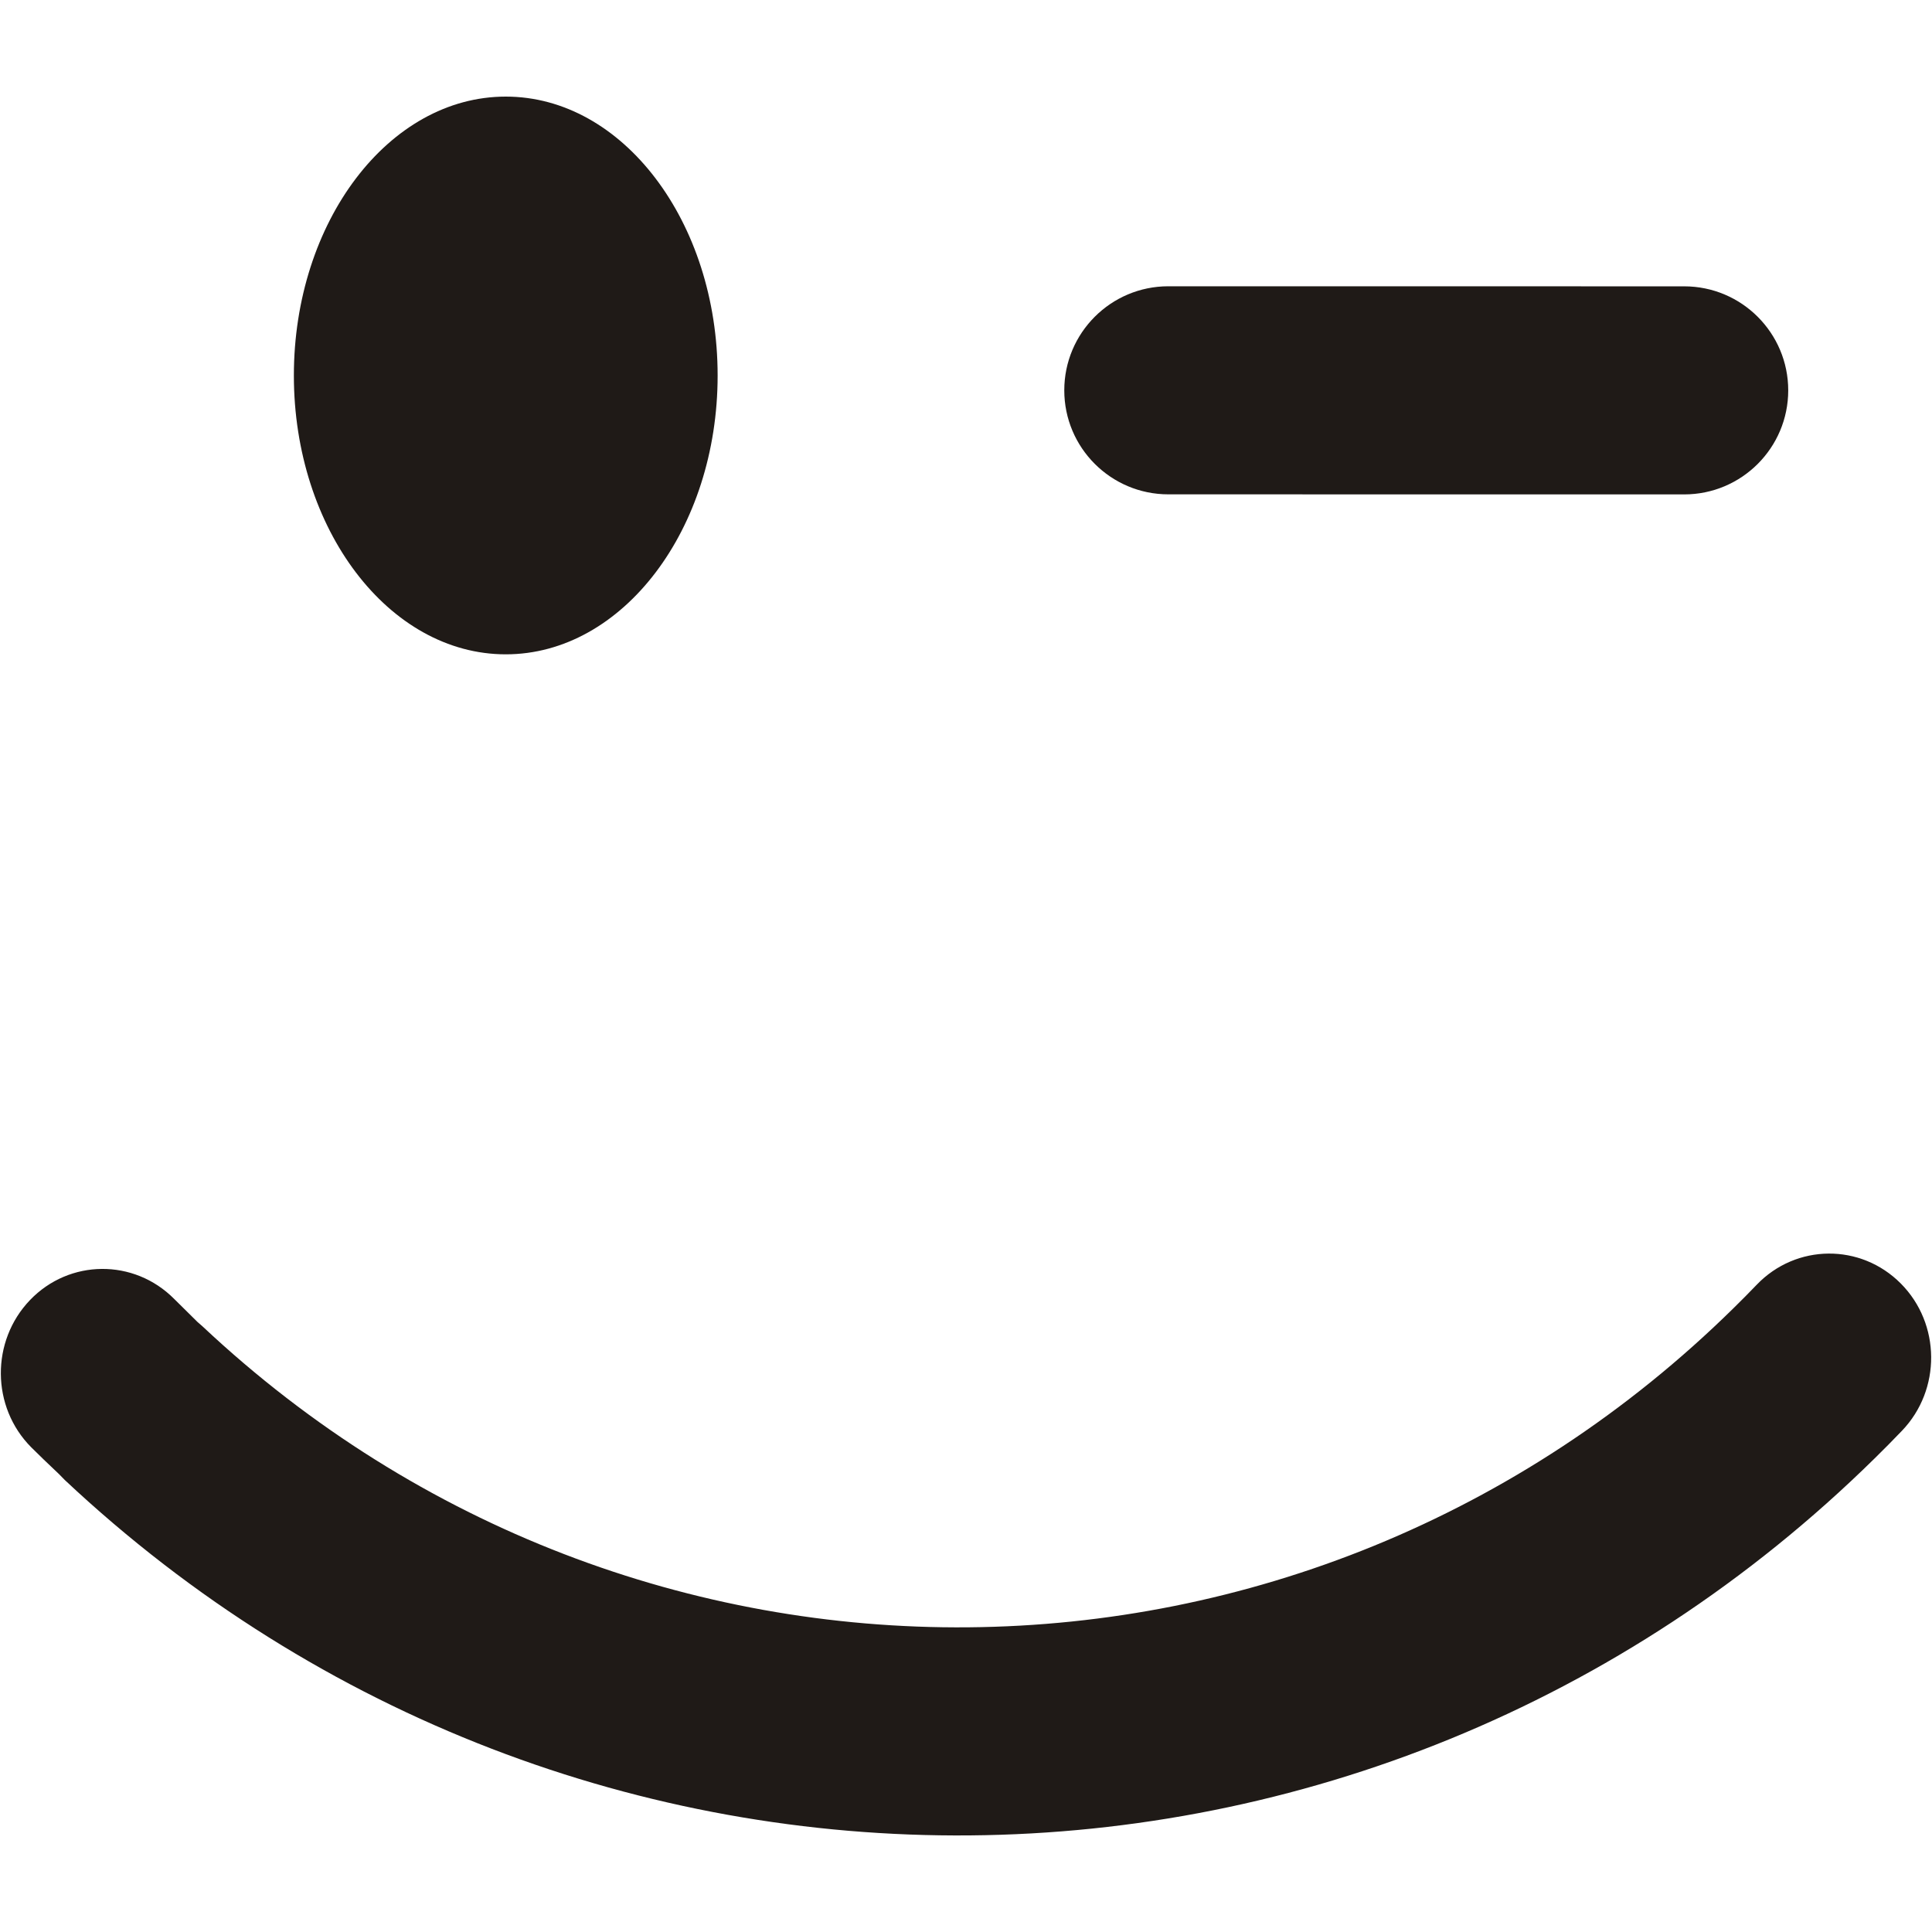
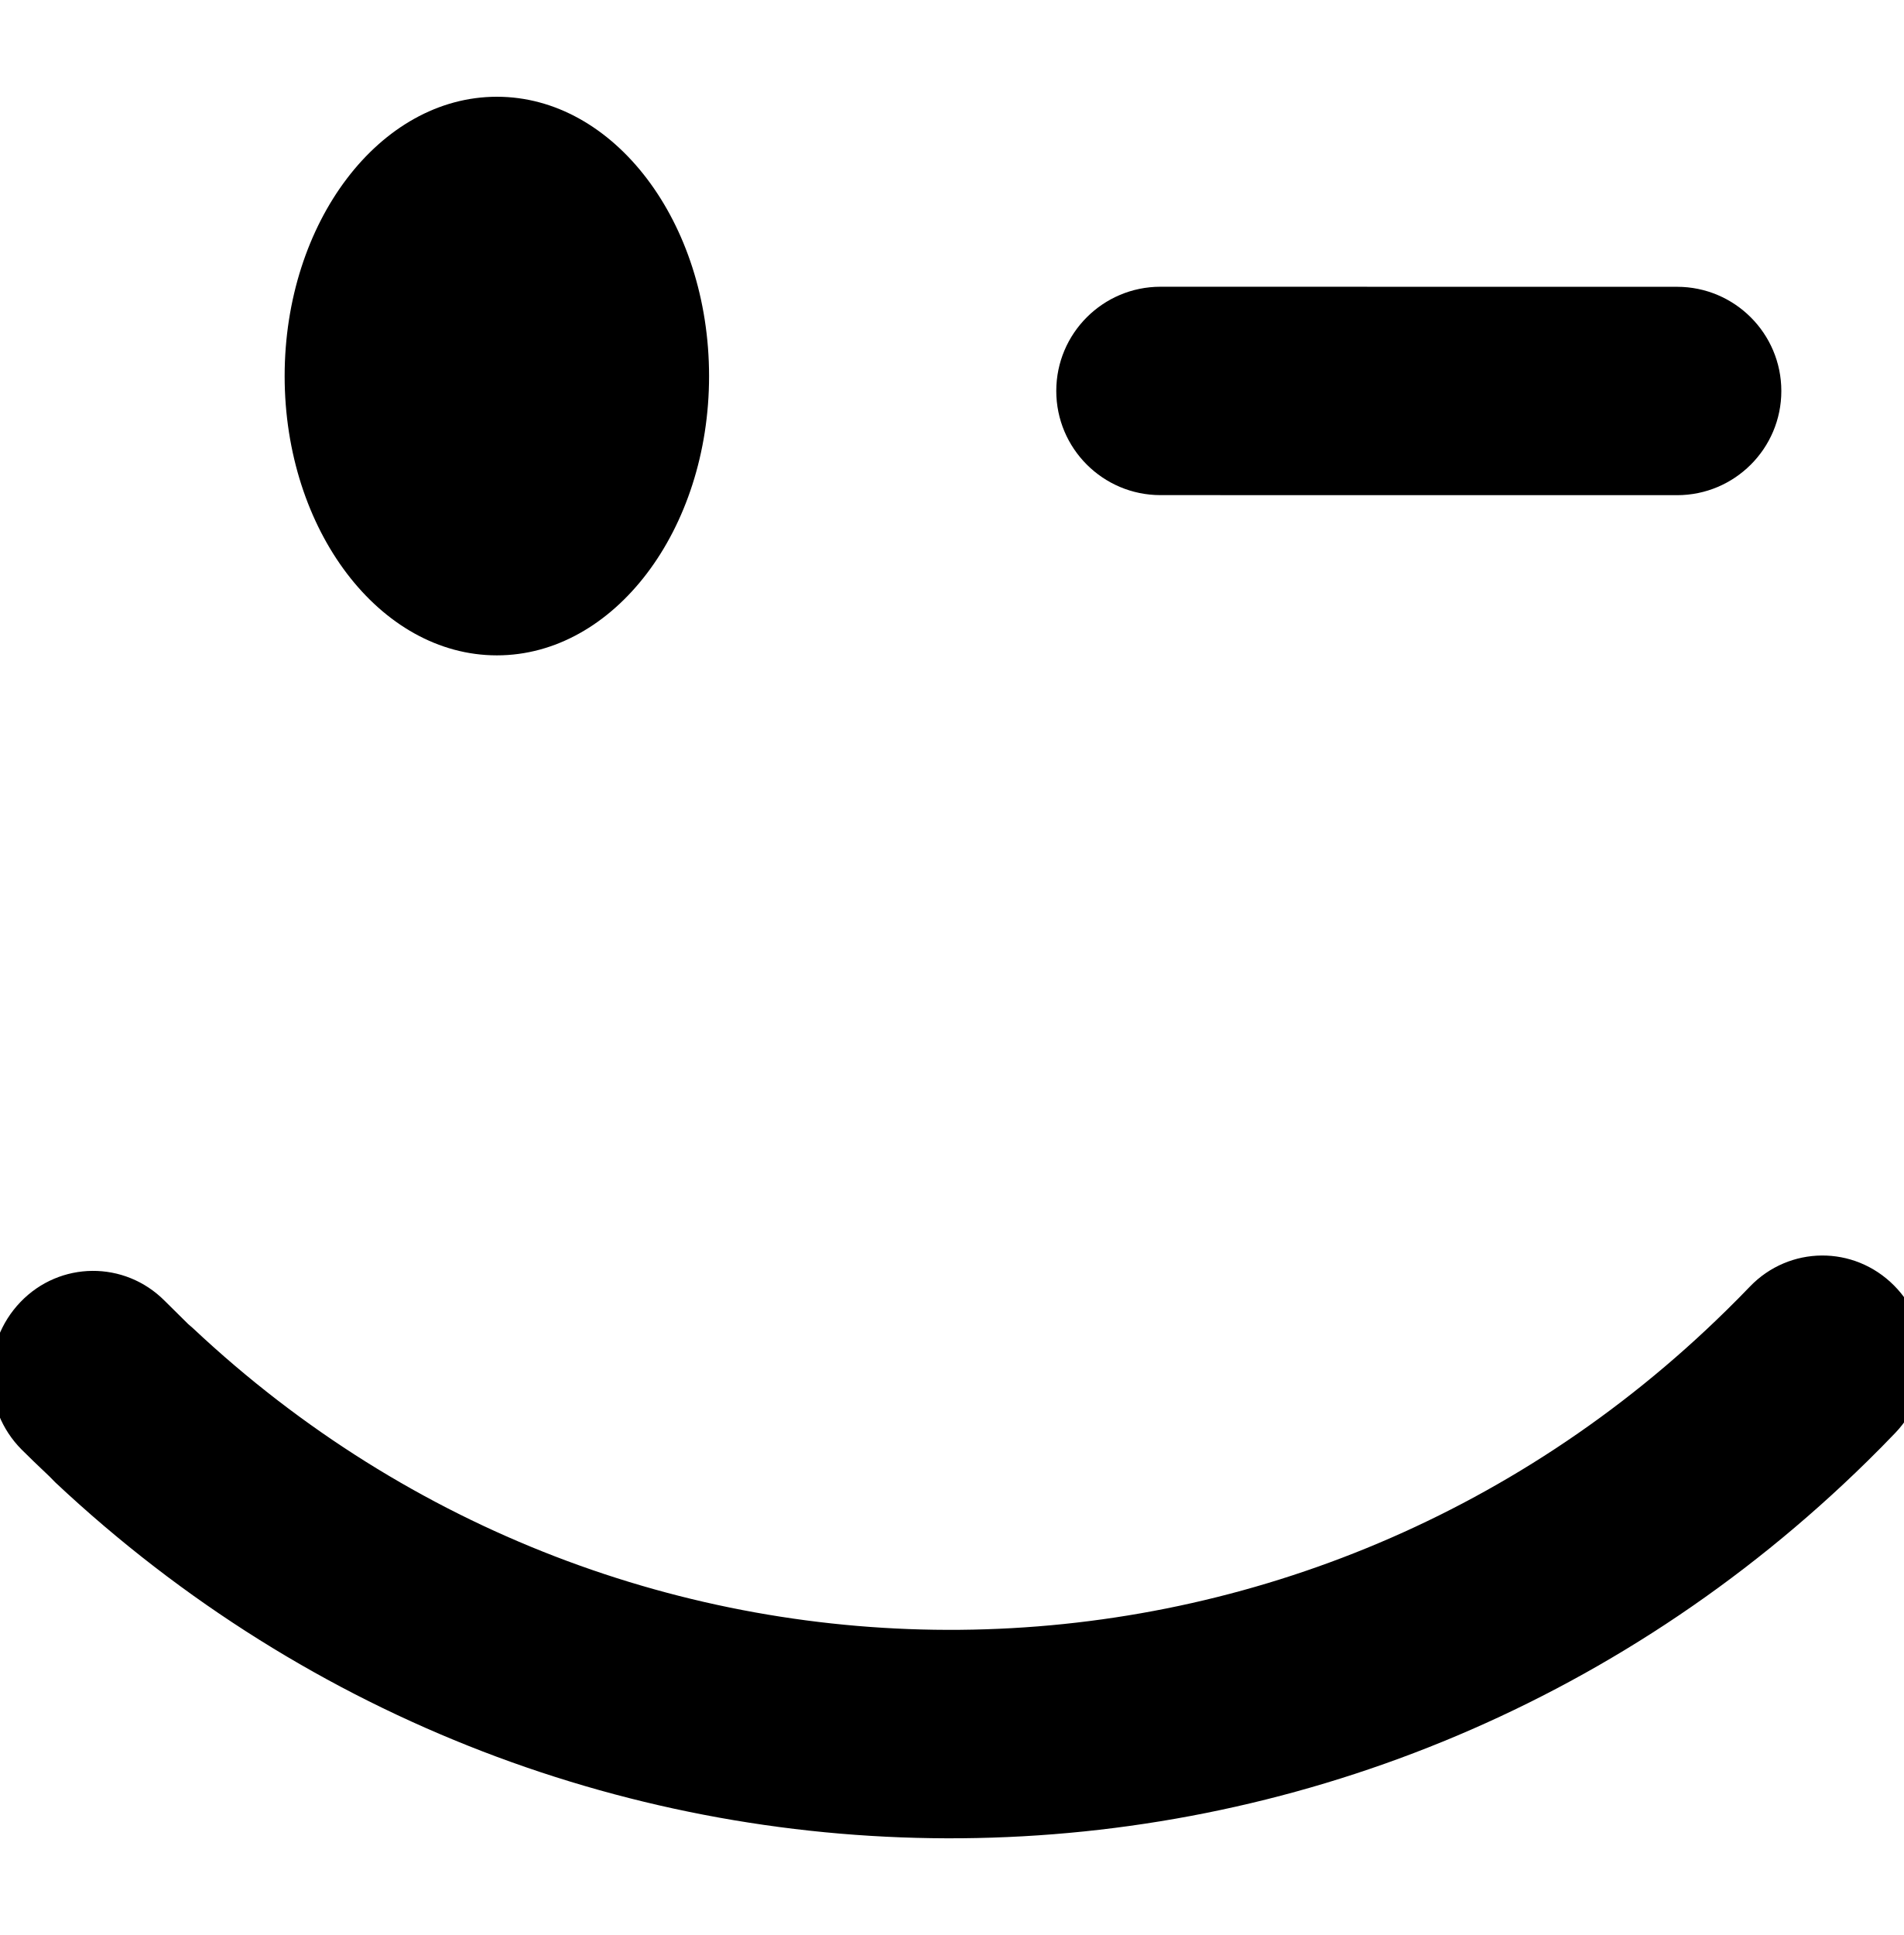
- <svg xmlns="http://www.w3.org/2000/svg" xml:space="preserve" width="1000px" height="1000px" style="shape-rendering:geometricPrecision; text-rendering:geometricPrecision; image-rendering:optimizeQuality; fill-rule:evenodd; clip-rule:evenodd" viewBox="0 0 1000 1000">
-   <defs>
-     <style type="text/css">
-    
-     .fil0 {fill:#1F1A17;fill-rule:nonzero}
-    
-   </style>
-   </defs>
-   <g id="Слой_x0020_1">
-     <g id="_46542720">
-       <path id="_46209656" class="fil0" d="M261.786 50c60.55,0 109.66,64.795 109.66,144.379 0,79.505 -49.109,144.3 -109.66,144.3 -60.55,0 -109.68,-64.795 -109.68,-144.3 0,-79.584 49.129,-144.379 109.68,-144.379z" />
-       <path id="_44961952" class="fil0" d="M909.303 664.948c20.398,-21.227 53.789,-21.485 74.536,-0.618 20.747,20.848 20.981,55.009 0.604,76.236 -4.773,4.983 -9.506,9.767 -14.163,14.33 -130.564,128.436 -299.195,193.649 -468.254,195.104 -167.83,1.475 -336.246,-59.792 -468.526,-183.983l-2.902 -2.969c-5.883,-5.581 -10.714,-10.185 -14.435,-13.931 -20.747,-20.849 -20.982,-55.01 -0.604,-76.237 20.376,-21.227 53.787,-21.465 74.536,-0.618l12.097 11.959 2.748 2.412c111.938,105.096 254.366,156.936 396.229,155.66 142.934,-1.235 285.518,-56.404 396.037,-165.128 4.188,-4.106 8.297,-8.251 12.097,-12.217z" />
-       <path id="_86318272" class="fil0" d="M604.718 255.872c-29.72,0 -53.849,-24.129 -53.849,-53.849 0,-29.72 24.129,-53.848 53.849,-53.848l267.016 0.031c29.72,0 53.849,24.129 53.849,53.848 0,29.72 -24.129,53.849 -53.849,53.849l-267.016 -0.031z" />
-     </g>
-   </g>
+ <svg xmlns="http://www.w3.org/2000/svg" width="984" height="1000">
+   <path d="M256.794 50c-60.551 0 -109.688 64.791 -109.688 144.375 0 79.505 49.137 144.313 109.688 144.313s109.656 -64.808 109.656 -144.313c0 -79.584 -49.106 -144.375 -109.656 -144.375zm342.938 98.188c-29.72 0 -53.844 24.124 -53.844 53.844 0 29.72 24.124 53.844 53.844 53.844l267 .031c29.72 0 53.875 -24.124 53.875 -53.844 0 -29.719 -24.155 -53.844 -53.875 -53.844l-267 -.031zm341.719 500.656c-13.491 .11 -26.926 5.48 -37.125 16.094 -3.8 3.966 -7.906 8.113 -12.094 12.219 -110.519 108.724 -253.129 163.89 -396.063 165.125 -141.863 1.276 -284.281 -50.56 -396.219 -155.656l-2.75 -2.406 -12.094 -11.969c-20.749 -20.848 -54.155 -20.602 -74.531 .625 -20.379 21.227 -20.154 55.401 .594 76.25 3.722 3.746 8.554 8.357 14.438 13.938l2.906 2.969c132.28 124.191 300.701 185.444 468.531 183.969 169.059 -1.455 337.686 -66.658 468.25 -195.094 4.657 -4.564 9.383 -9.361 14.156 -14.344 20.378 -21.227 20.154 -55.371 -.594 -76.219 -10.374 -10.434 -23.915 -15.61 -37.406 -15.5z" />
</svg>
